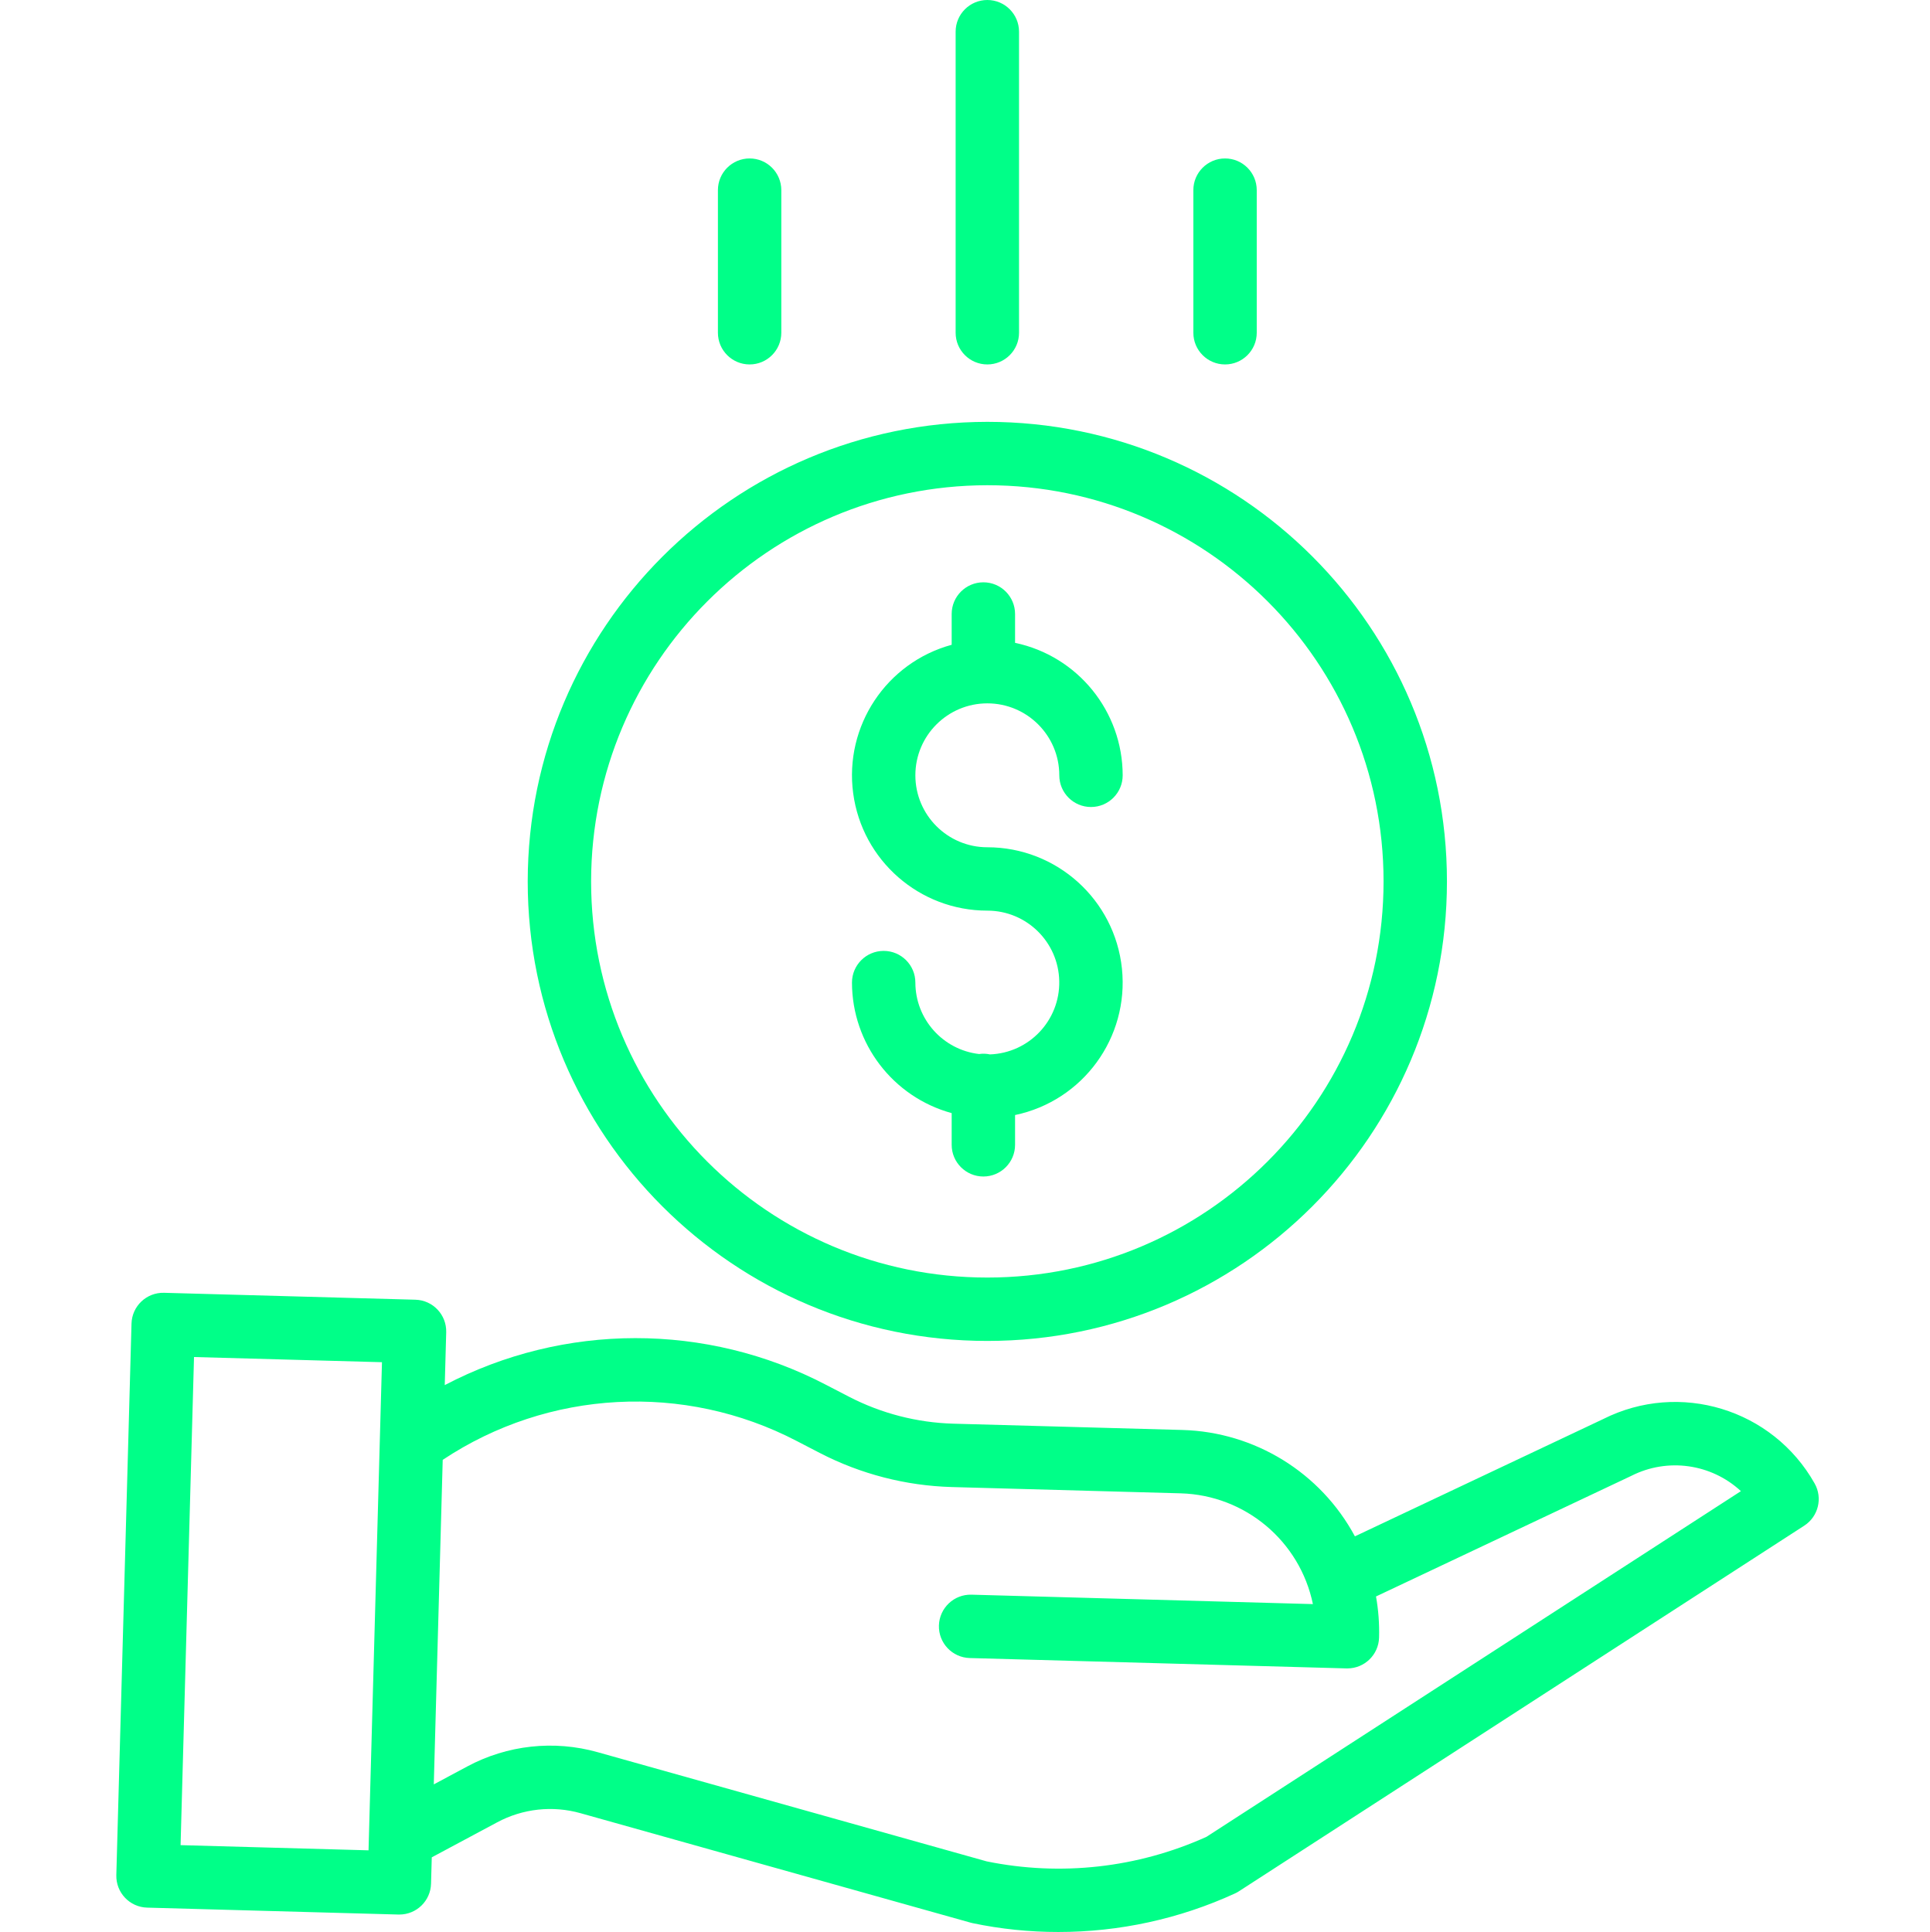
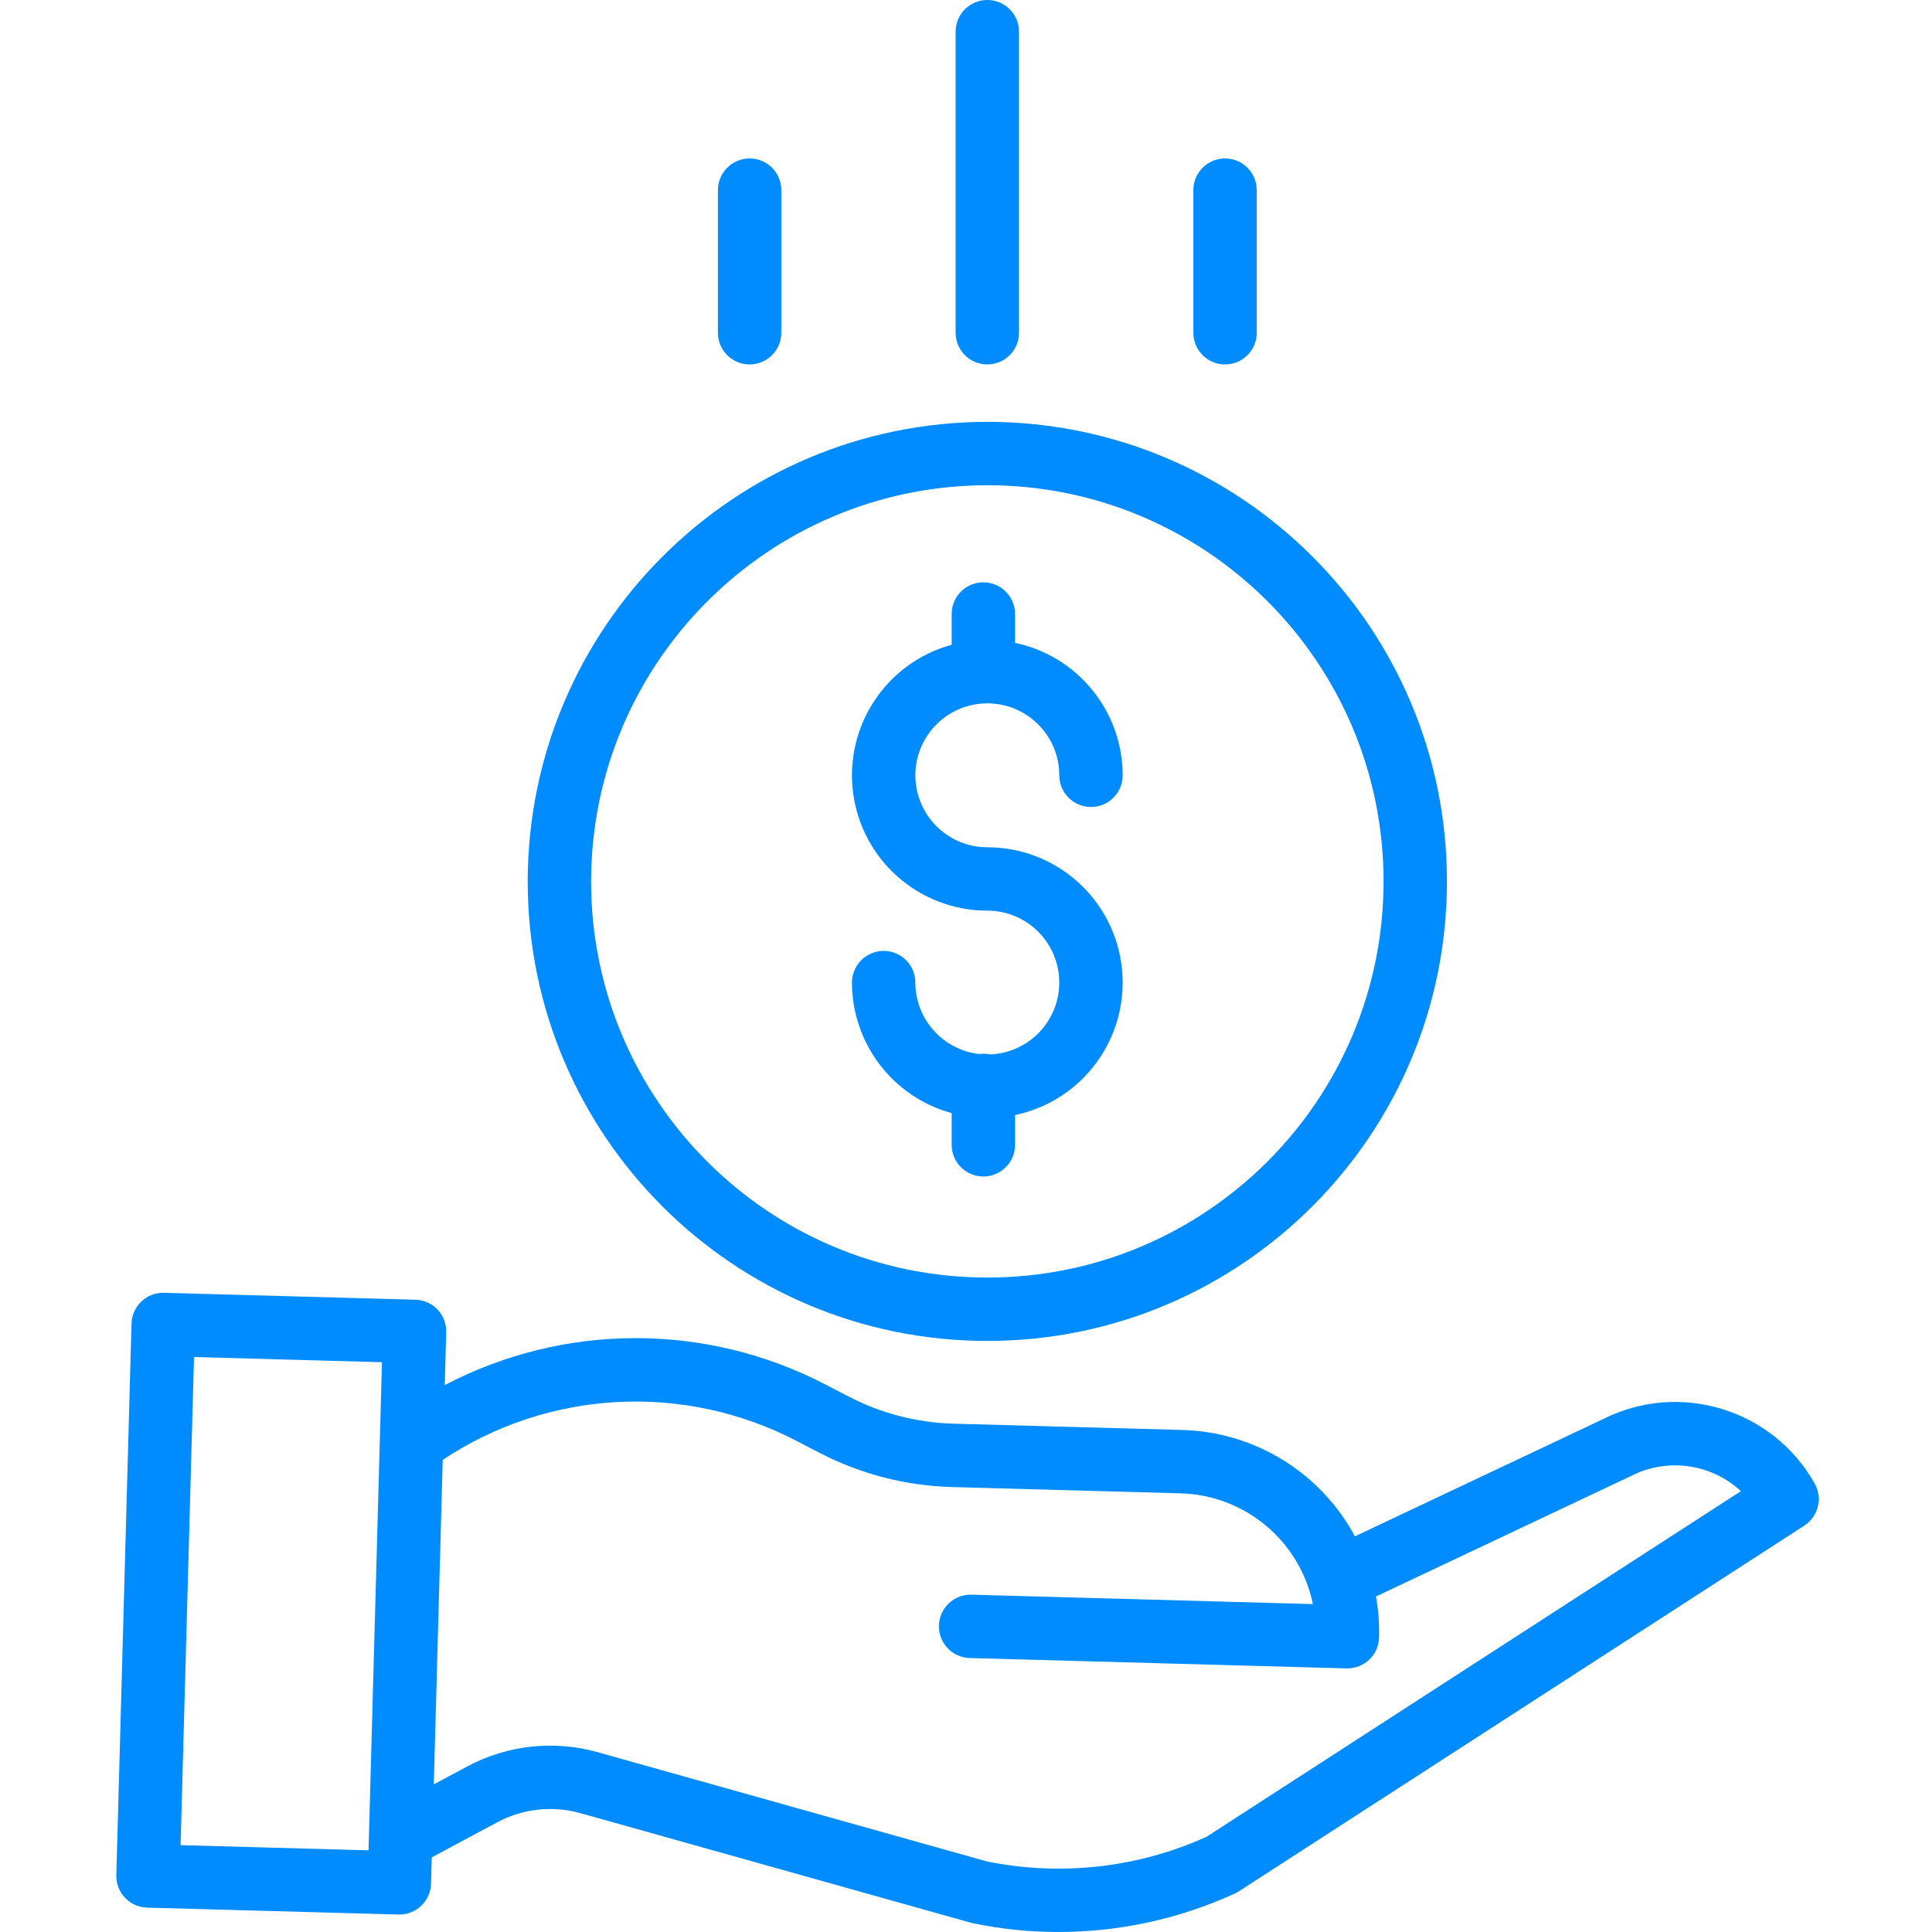
- <svg xmlns="http://www.w3.org/2000/svg" viewBox="-29 0 487 487.719" fill="#00ff88">
+ <svg xmlns="http://www.w3.org/2000/svg" viewBox="-29 0 487 487.719" fill="#008cff">
  <path d="m220.867 266.176c-.902-.195-1.828-.23-2.742-.094-9.16-1.066-16.07-8.816-16.086-18.035 0-4.418-3.582-8-8-8-4.418 0-8 3.582-8 8 .023 15.395 10.32 28.879 25.164 32.953v8c0 4.418 3.582 8 8 8s8-3.582 8-8v-7.516c17.133-3.586 28.777-19.543 26.977-36.953-1.805-17.41-16.473-30.641-33.977-30.645-10.031 0-18.164-8.133-18.164-18.164s8.133-18.164 18.164-18.164 18.164 8.133 18.164 18.164c0 4.418 3.582 8 8 8 4.418 0 8-3.582 8-8-.023-16.164-11.348-30.105-27.164-33.441v-7.281c0-4.418-3.582-8-8-8s-8 3.582-8 8v7.77c-16.508 4.508-27.133 20.535-24.859 37.496s16.746 29.621 33.859 29.617c9.898 0 17.973 7.926 18.152 17.82.184 9.895-7.598 18.113-17.488 18.473zm0 0" />
  <path d="m104.195 222.5c0 64.07 51.938 116.008 116.008 116.008s116.008-51.938 116.008-116.008-51.938-116.008-116.008-116.008c-64.039.07-115.934 51.969-116.008 116.008zm116.008-100.008c55.234 0 100.008 44.773 100.008 100.008s-44.773 100.008-100.008 100.008-100.008-44.773-100.008-100.008c.062-55.207 44.801-99.945 100.008-100.008zm0 0" />
  <path d="m375.648 358.23-62.668 29.609c-8.652-16.094-25.25-26.336-43.516-26.852l-57.852-1.59c-9.16-.262-18.148-2.582-26.293-6.789l-5.887-3.051c-30.141-15.711-66.066-15.672-96.176.102l.367-13.336c.121-4.418-3.359-8.098-7.777-8.219l-63.438-1.746c-4.418-.121-8.094 3.359-8.215 7.777l-3.832 139.211c-.121 4.418 3.359 8.098 7.777 8.219l63.438 1.746h.219c4.336 0 7.883-3.449 8-7.781l.184-6.66 16.48-8.824c6.469-3.48 14.031-4.309 21.098-2.309l98.414 27.621c.172.051.344.09.52.129 7.113 1.488 14.363 2.234 21.629 2.23 15.391.008 30.602-3.309 44.59-9.73.344-.156.676-.34.992-.547l142.691-92.297c3.555-2.301 4.703-6.969 2.621-10.656-10.594-18.797-34.09-25.957-53.367-16.258zm-359.07 107.562 3.391-123.219 47.441 1.305-3.391 123.223zm258.926-2.094c-17.379 7.844-36.789 10.008-55.469 6.191l-98.148-27.551c-11.047-3.121-22.871-1.828-32.977 3.605l-8.422 4.512 2.254-81.926c26.688-17.75 60.914-19.574 89.336-4.766l5.887 3.051c10.289 5.312 21.637 8.242 33.211 8.578l57.855 1.59c16.25.469 30.051 12.039 33.348 27.961l-86.176-2.379c-4.418-.121-8.094 3.363-8.219 7.777-.121 4.418 3.363 8.098 7.777 8.219l95.102 2.617h.223c4.332-.004 7.875-3.453 7.992-7.781.098-3.477-.16-6.957-.773-10.379l64.277-30.371c.062-.027.125-.059.188-.09 9.117-4.613 20.141-3.07 27.641 3.871zm0 0" />
  <path d="m228.203 84v-76c0-4.418-3.582-8-8-8s-8 3.582-8 8v76c0 4.418 3.582 8 8 8s8-3.582 8-8zm0 0" />
  <path d="m288.203 84v-36c0-4.418-3.582-8-8-8s-8 3.582-8 8v36c0 4.418 3.582 8 8 8s8-3.582 8-8zm0 0" />
  <path d="m168.203 84v-36c0-4.418-3.582-8-8-8s-8 3.582-8 8v36c0 4.418 3.582 8 8 8s8-3.582 8-8zm0 0" />
</svg>
